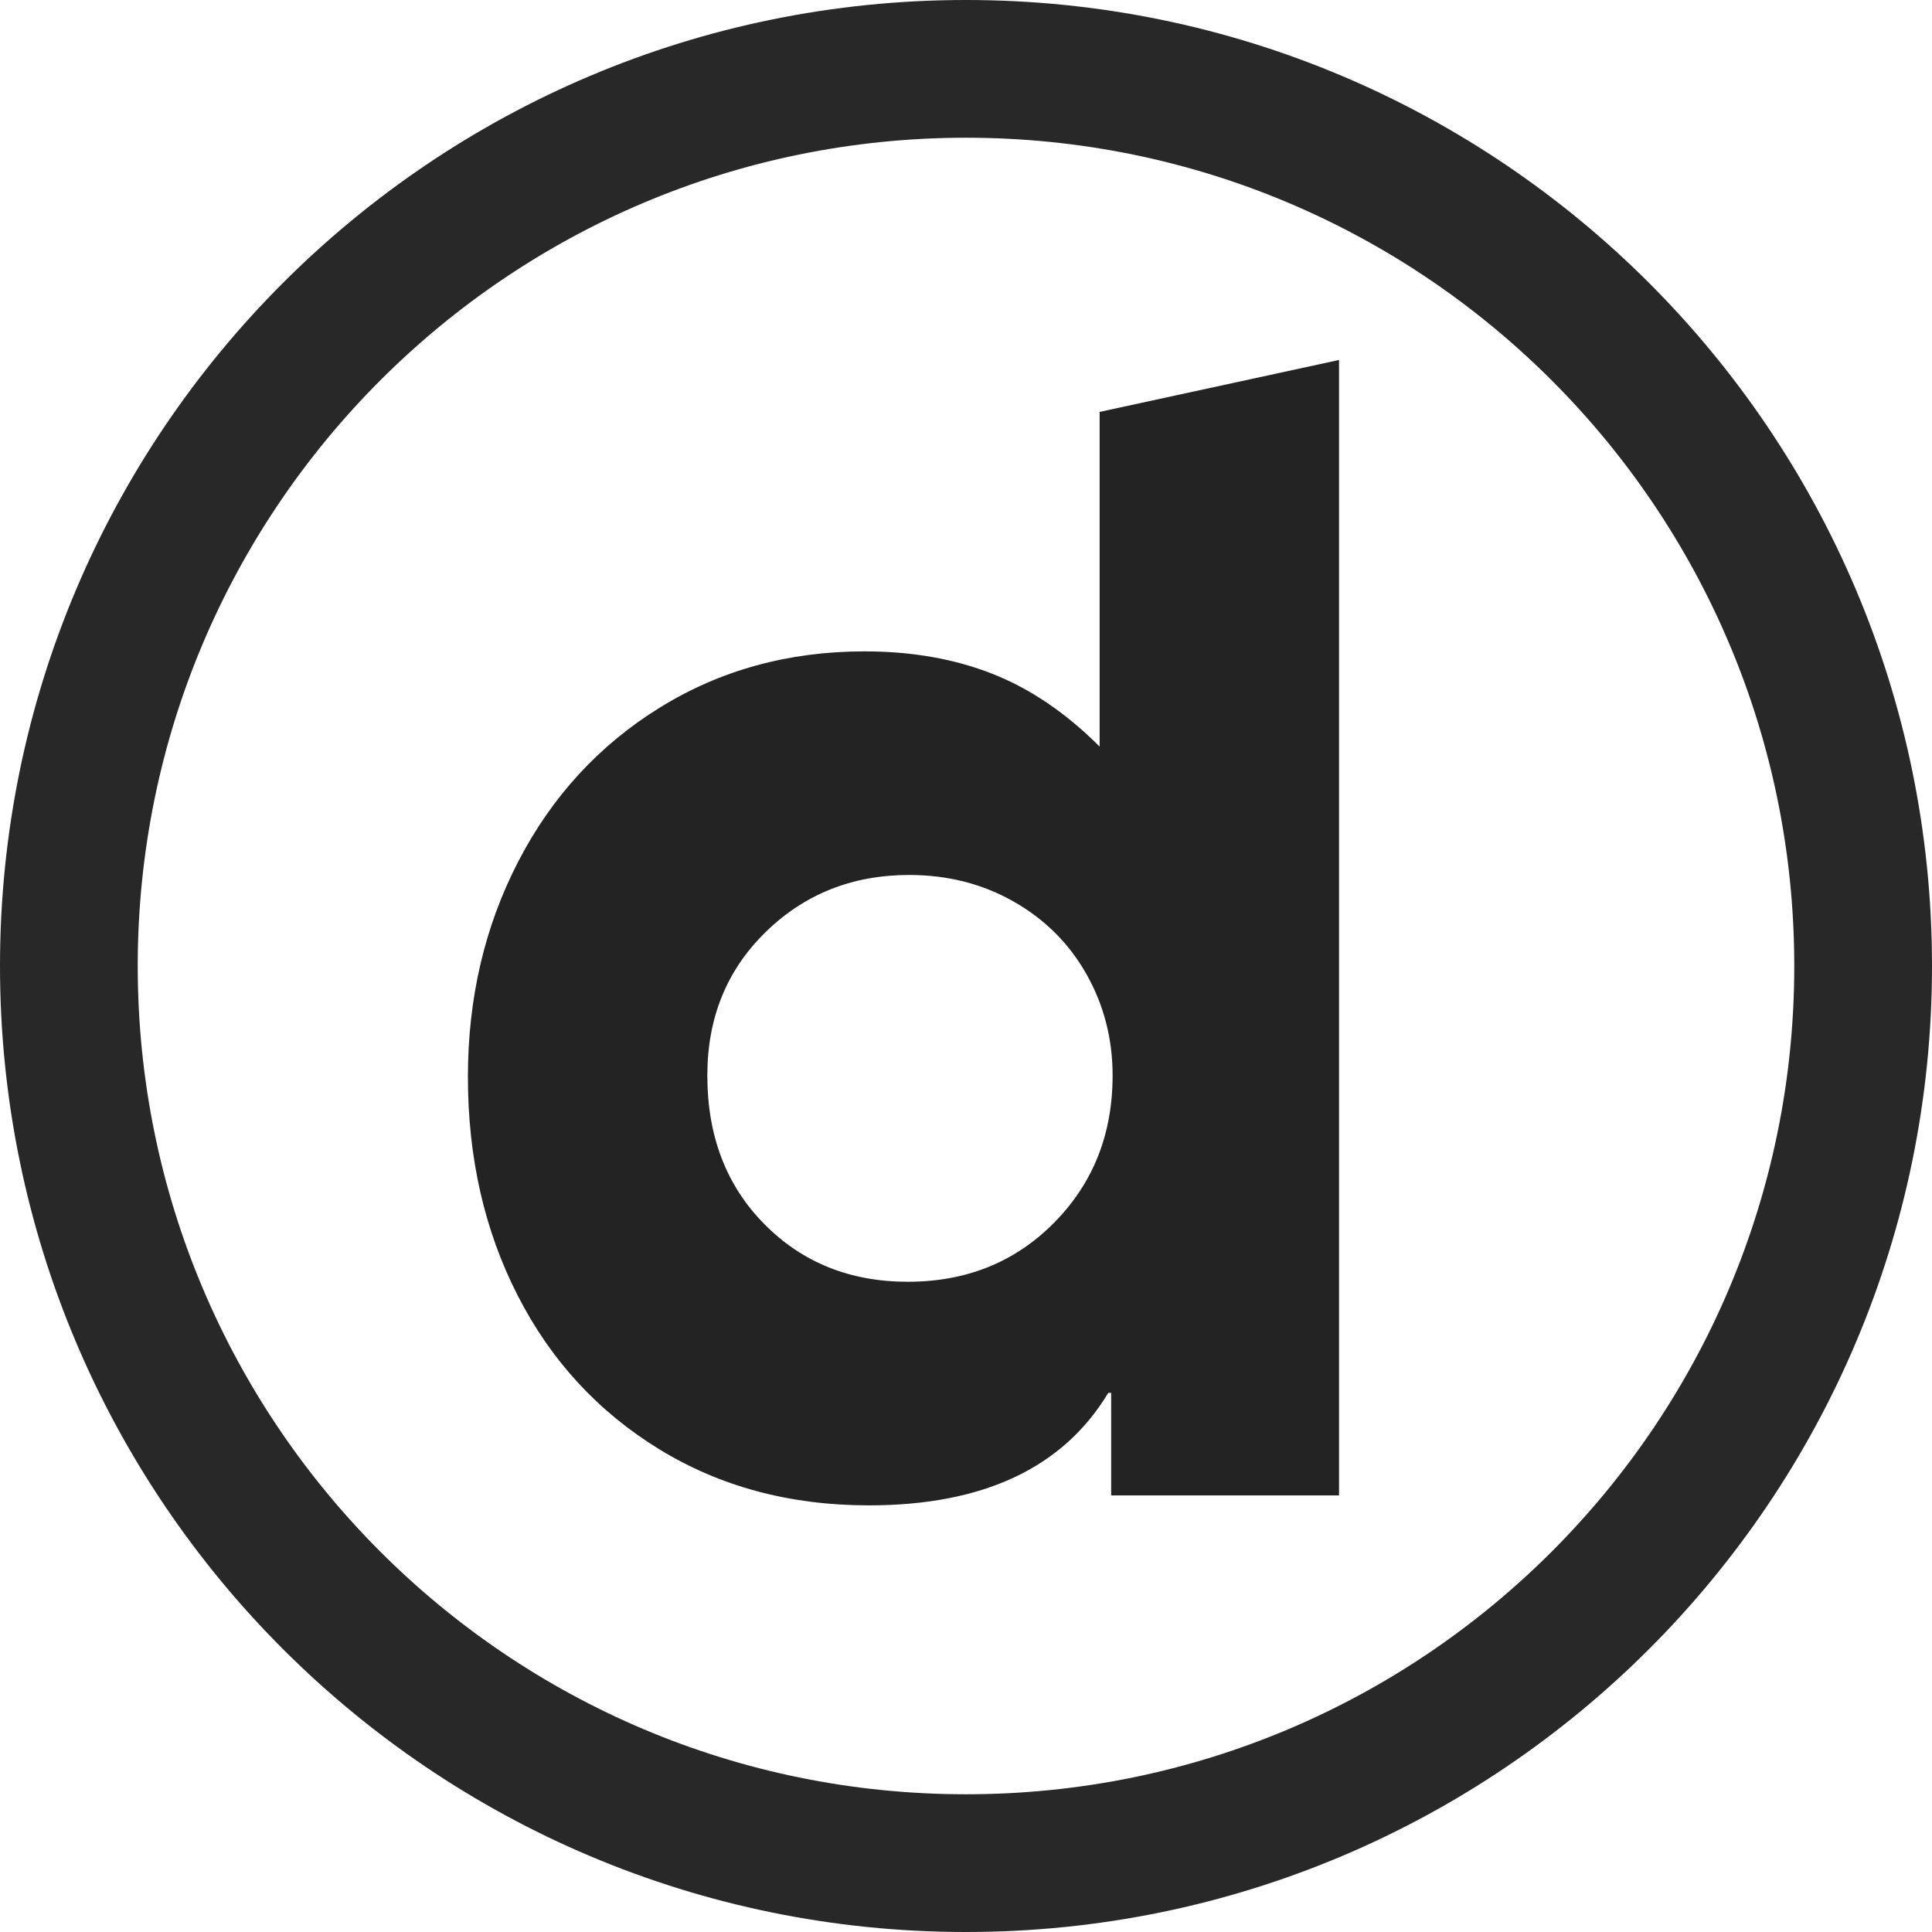
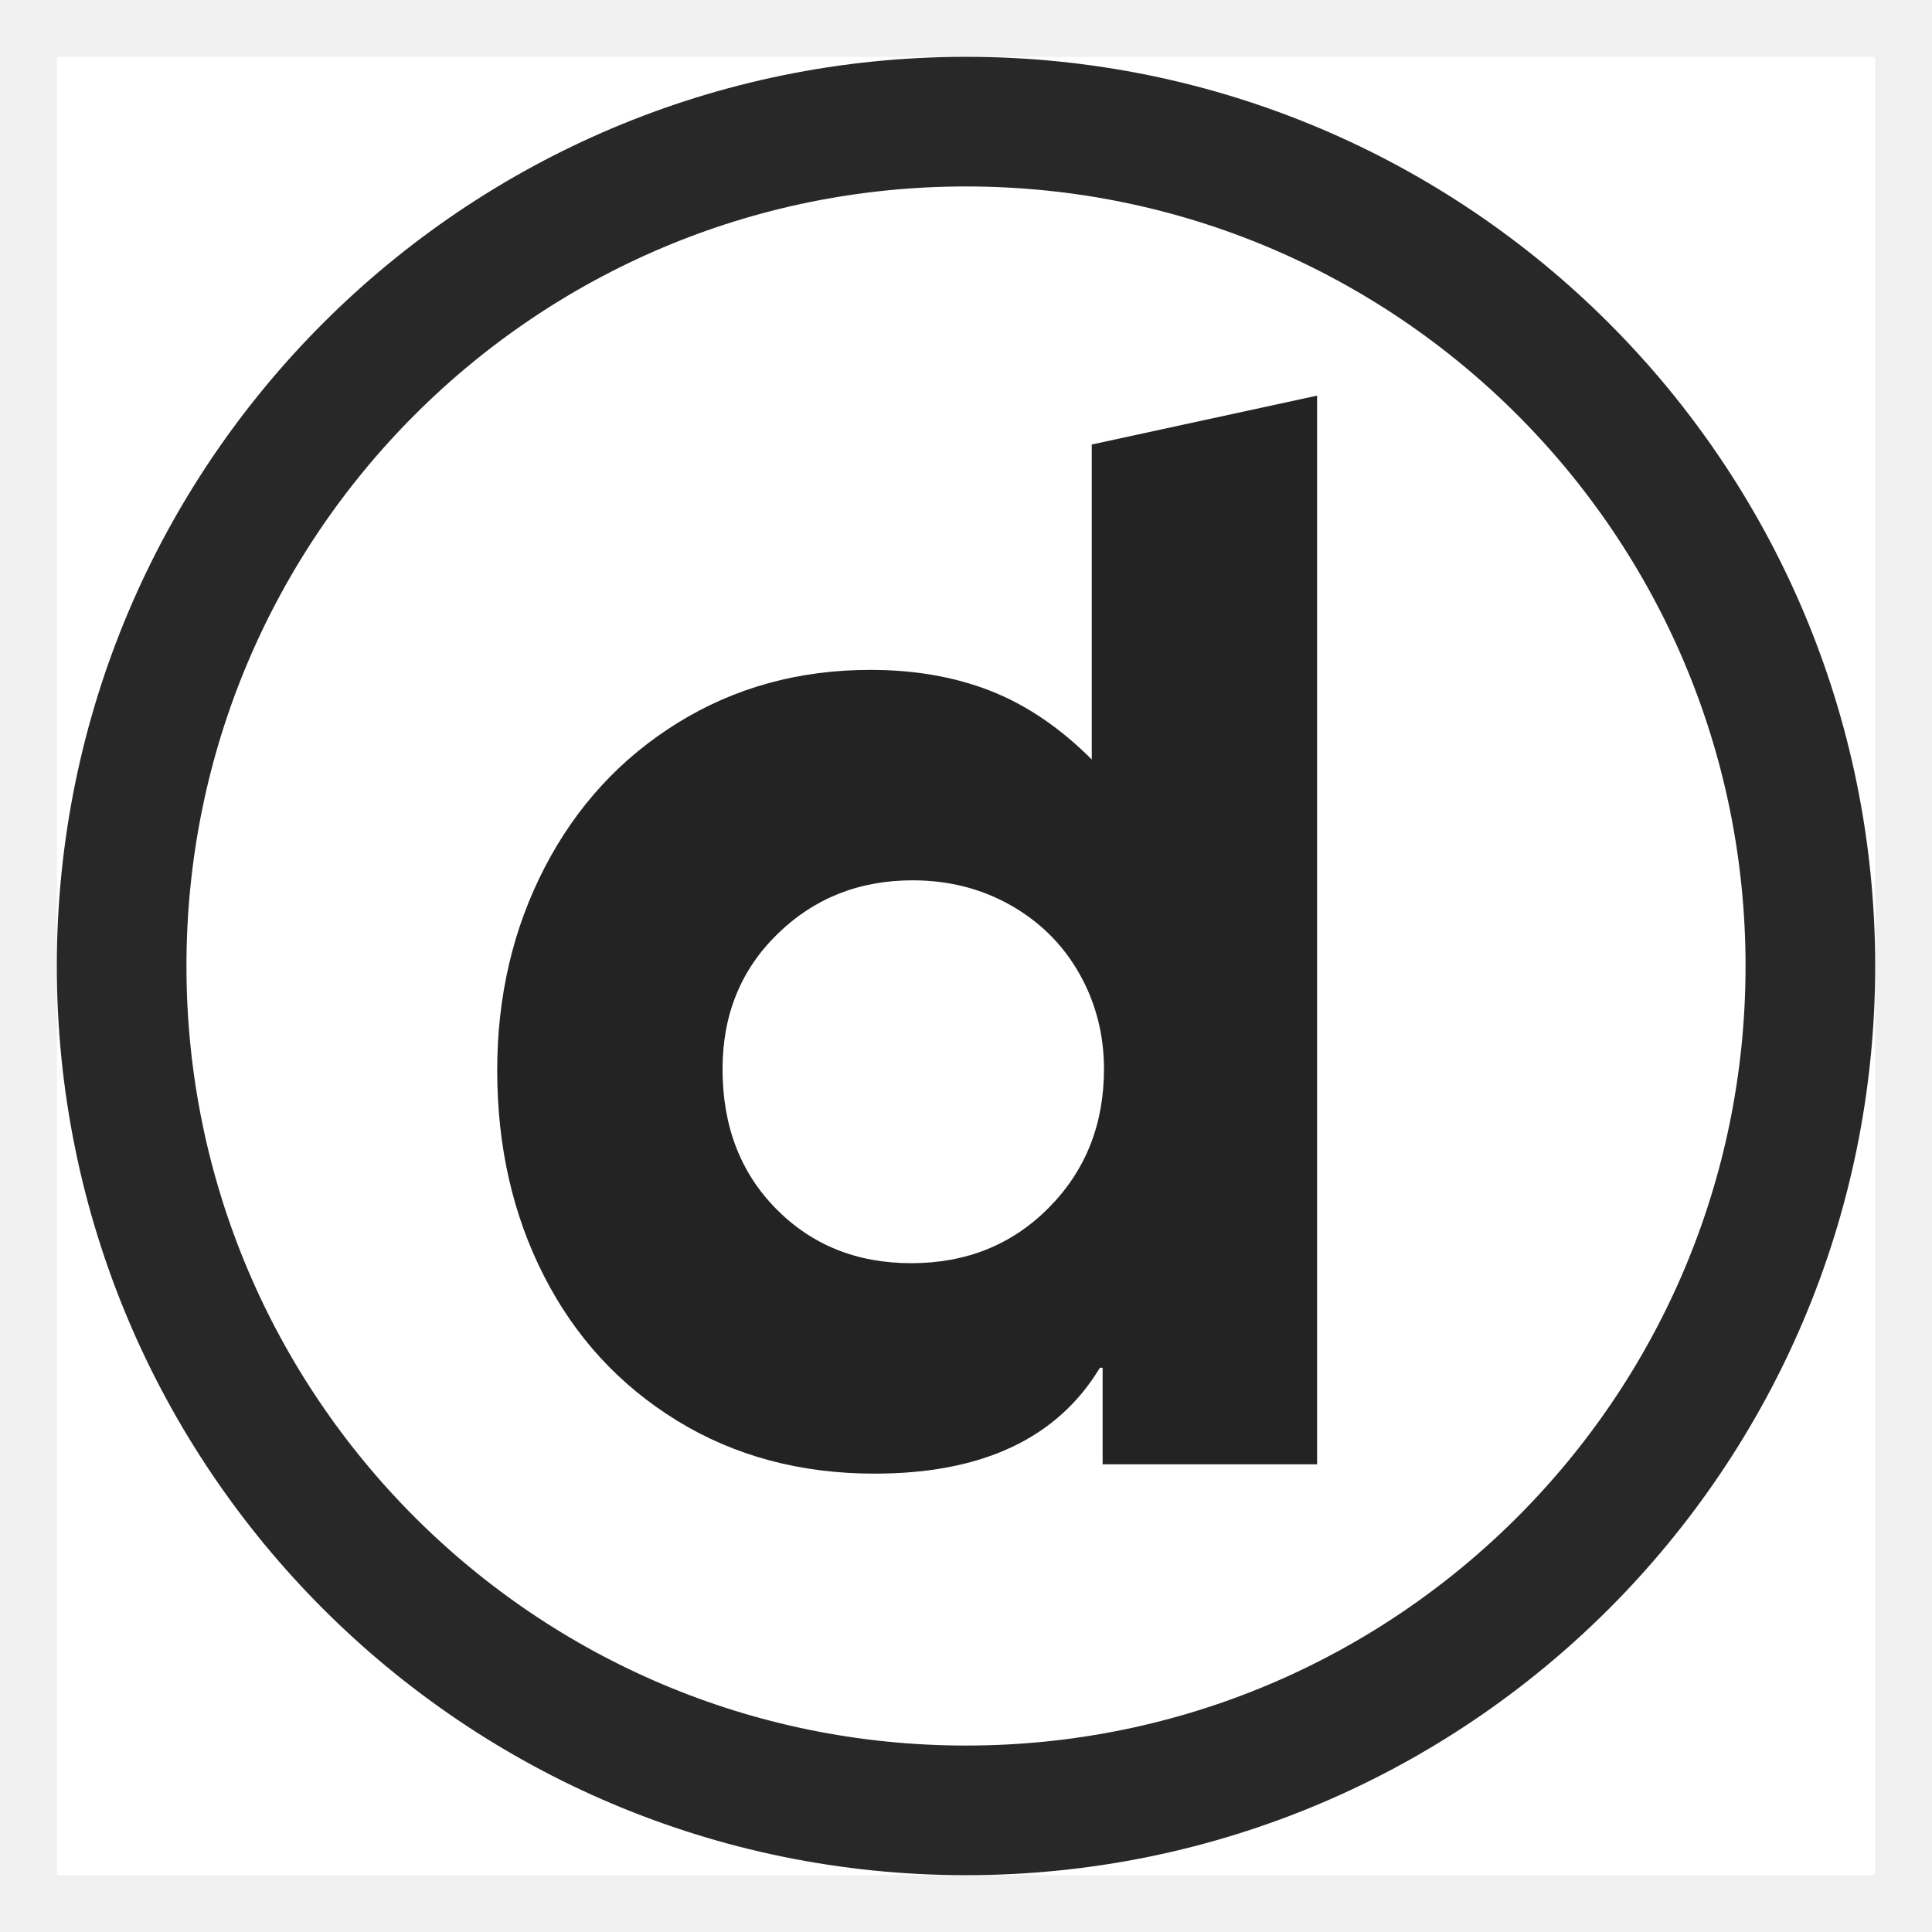
- <svg xmlns="http://www.w3.org/2000/svg" width="1024" height="1024">
+ <svg xmlns="http://www.w3.org/2000/svg" width="1024" height="1024" viewBox="-32 -32 1088 1088">
  <path style="fill:#fff;fill-rule:evenodd" d="M0 0h1024v1024H0z" />
  <path style="fill:#232323;fill-rule:evenodd" d="M558.744 648.015c-20.64 20.897-46.503 31.347-77.59 31.347-30.578 0-55.931-10.194-76.062-30.583-20.13-20.388-30.195-46.639-30.195-78.75 0-30.585 10.32-55.943 30.96-76.077s45.993-30.2 76.062-30.2c20.384 0 38.858 4.713 55.421 14.143 16.563 9.43 29.431 22.301 38.604 38.612 9.174 16.31 13.76 34.15 13.76 53.521 0 31.092-10.32 57.088-30.96 77.987zm24.08-429.695v177.383c-17.837-17.84-36.82-30.71-56.95-38.611-20.131-7.9-42.681-11.851-67.653-11.851-40.261 0-76.444 9.939-108.55 29.819-32.108 19.878-57.079 47.02-74.916 81.427C256.918 490.894 248 528.996 248 570.792c0 42.816 8.791 81.428 26.373 115.833 17.582 34.407 42.553 61.55 74.915 81.428 32.362 19.88 69.437 29.82 111.226 29.82 60.645 0 102.944-19.88 126.898-59.638h1.527v54.37H709.72v-601.81Z" />
-   <circle style="opacity:1;fill:none;fill-opacity:1;stroke:#282828;stroke-width:73;stroke-linecap:round;stroke-linejoin:round;stroke-miterlimit:4;stroke-dasharray:none;stroke-dashoffset:0;stroke-opacity:1" cx="512" cy="512" r="475.5" />
+   <circle style="stroke:#282828;stroke-width:73;fill:none" cx="512" cy="512" r="475.5" />
</svg>
